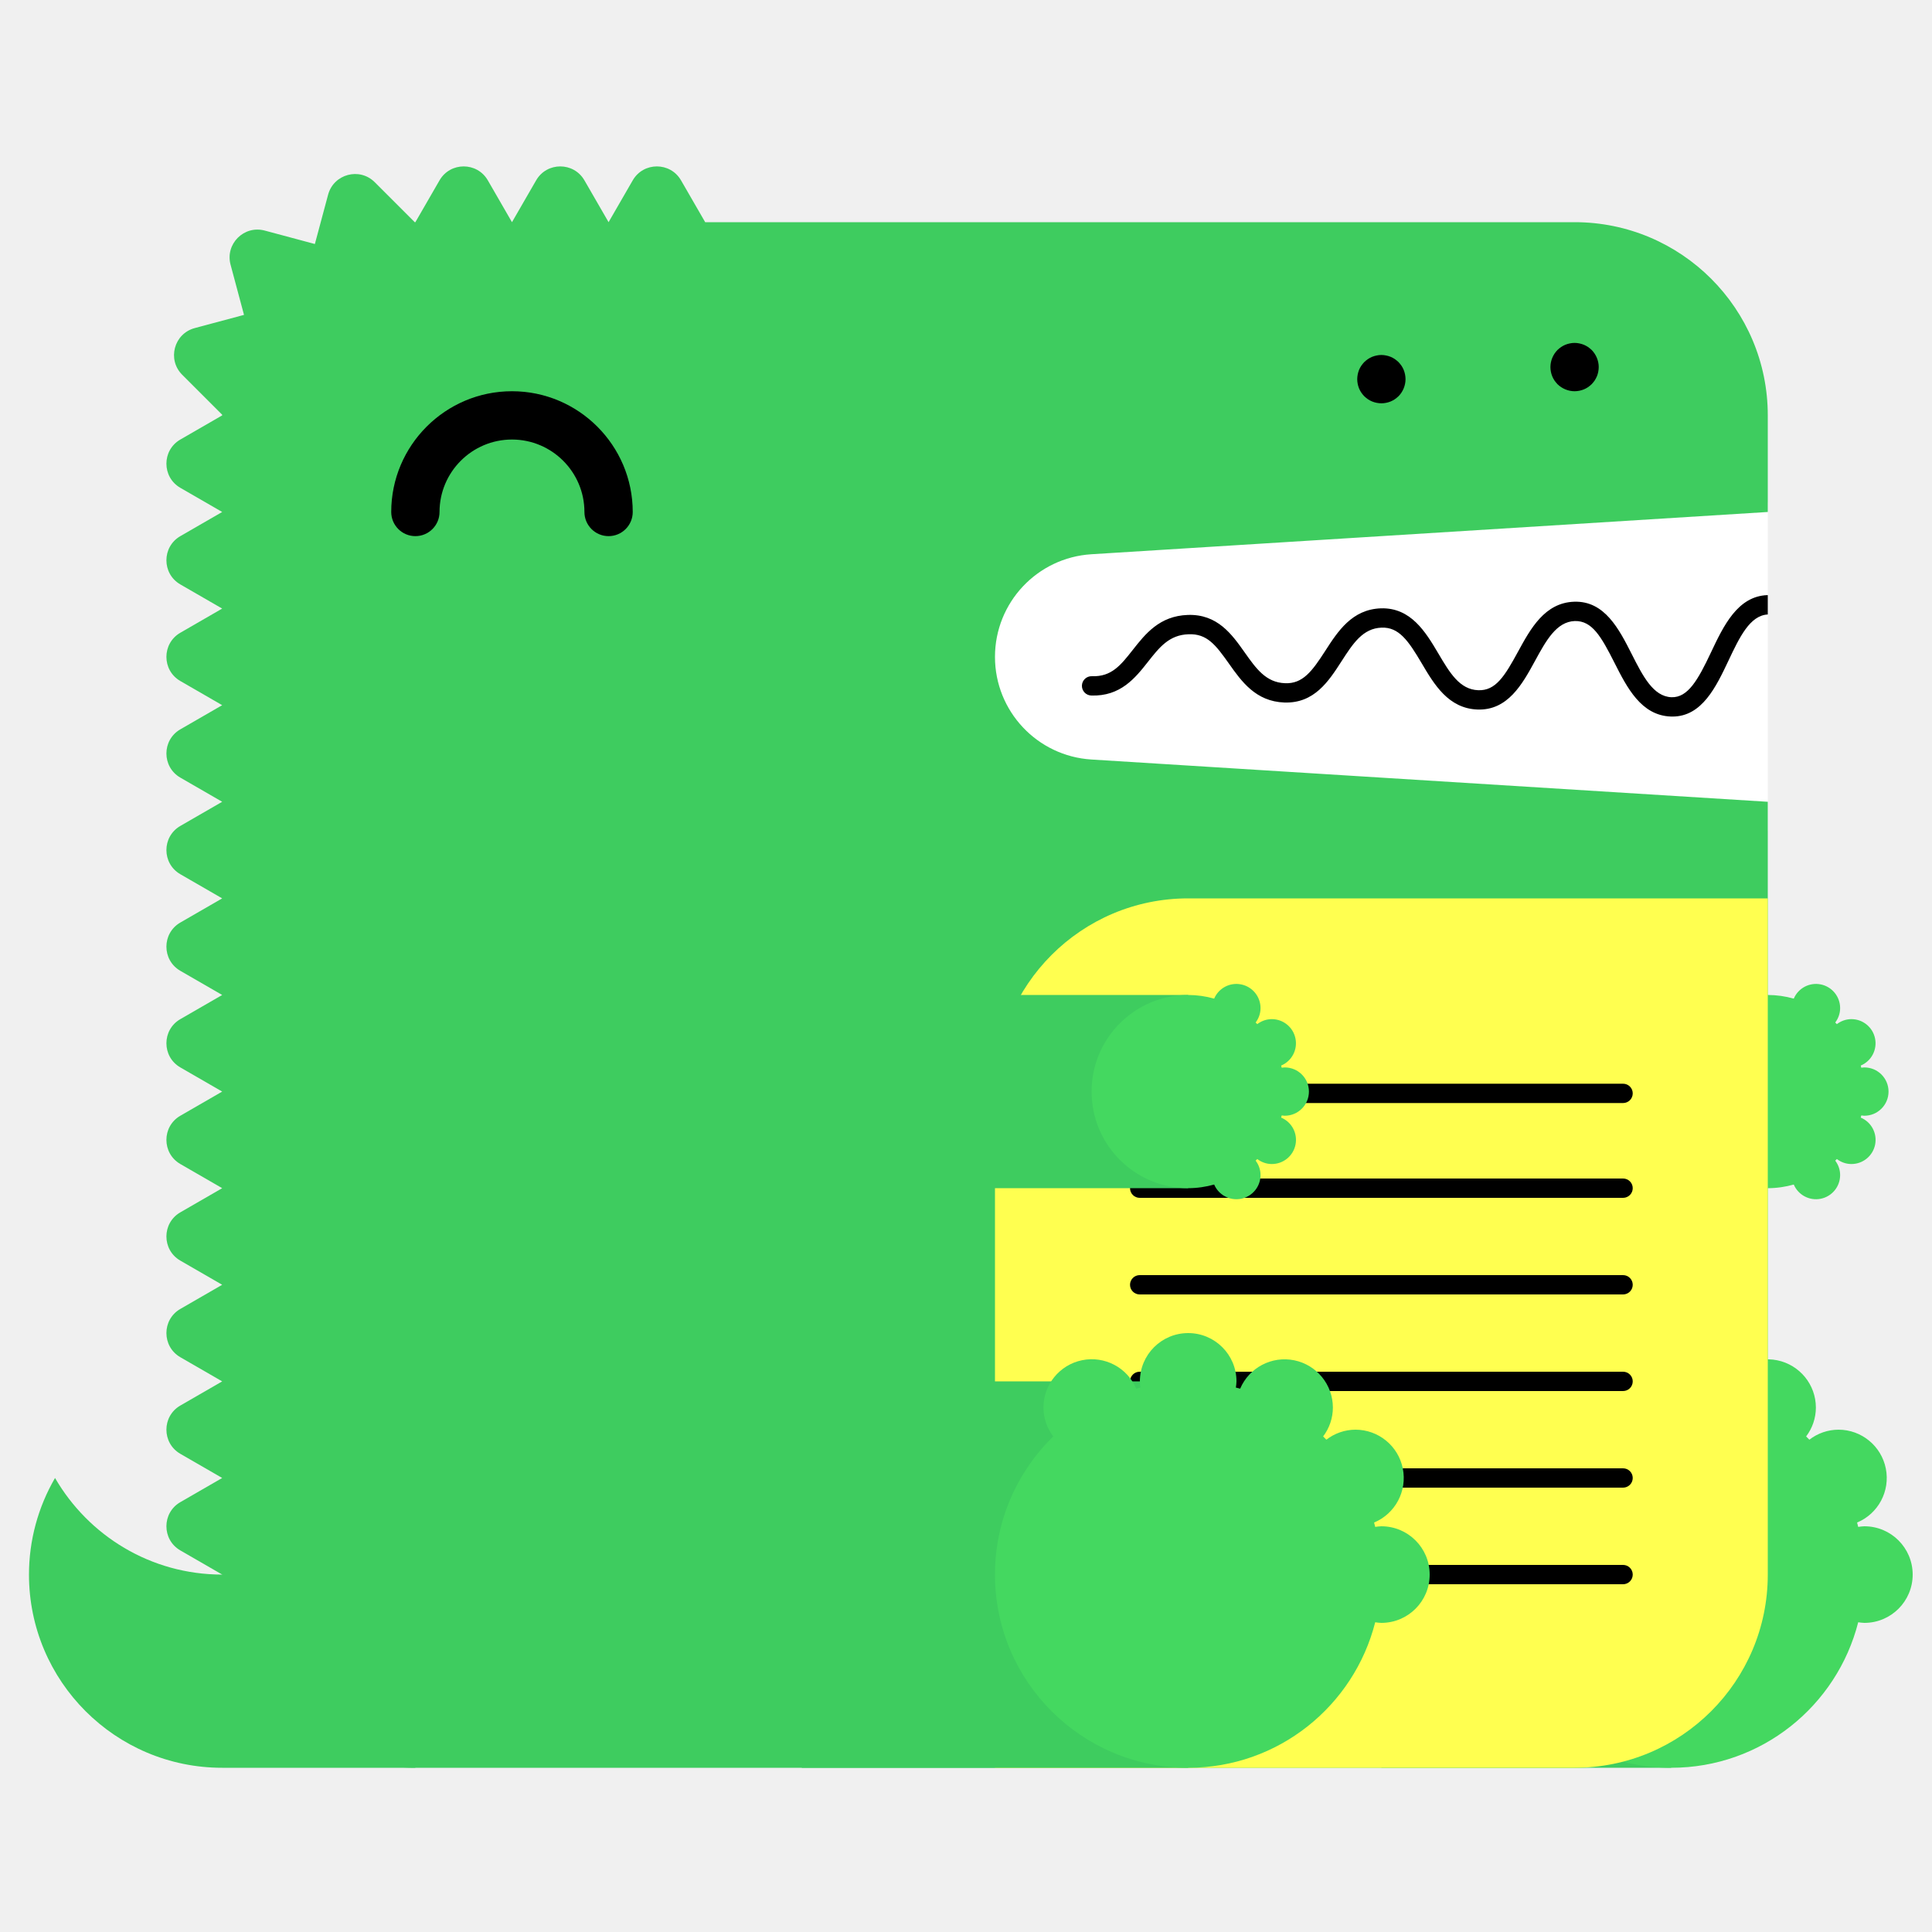
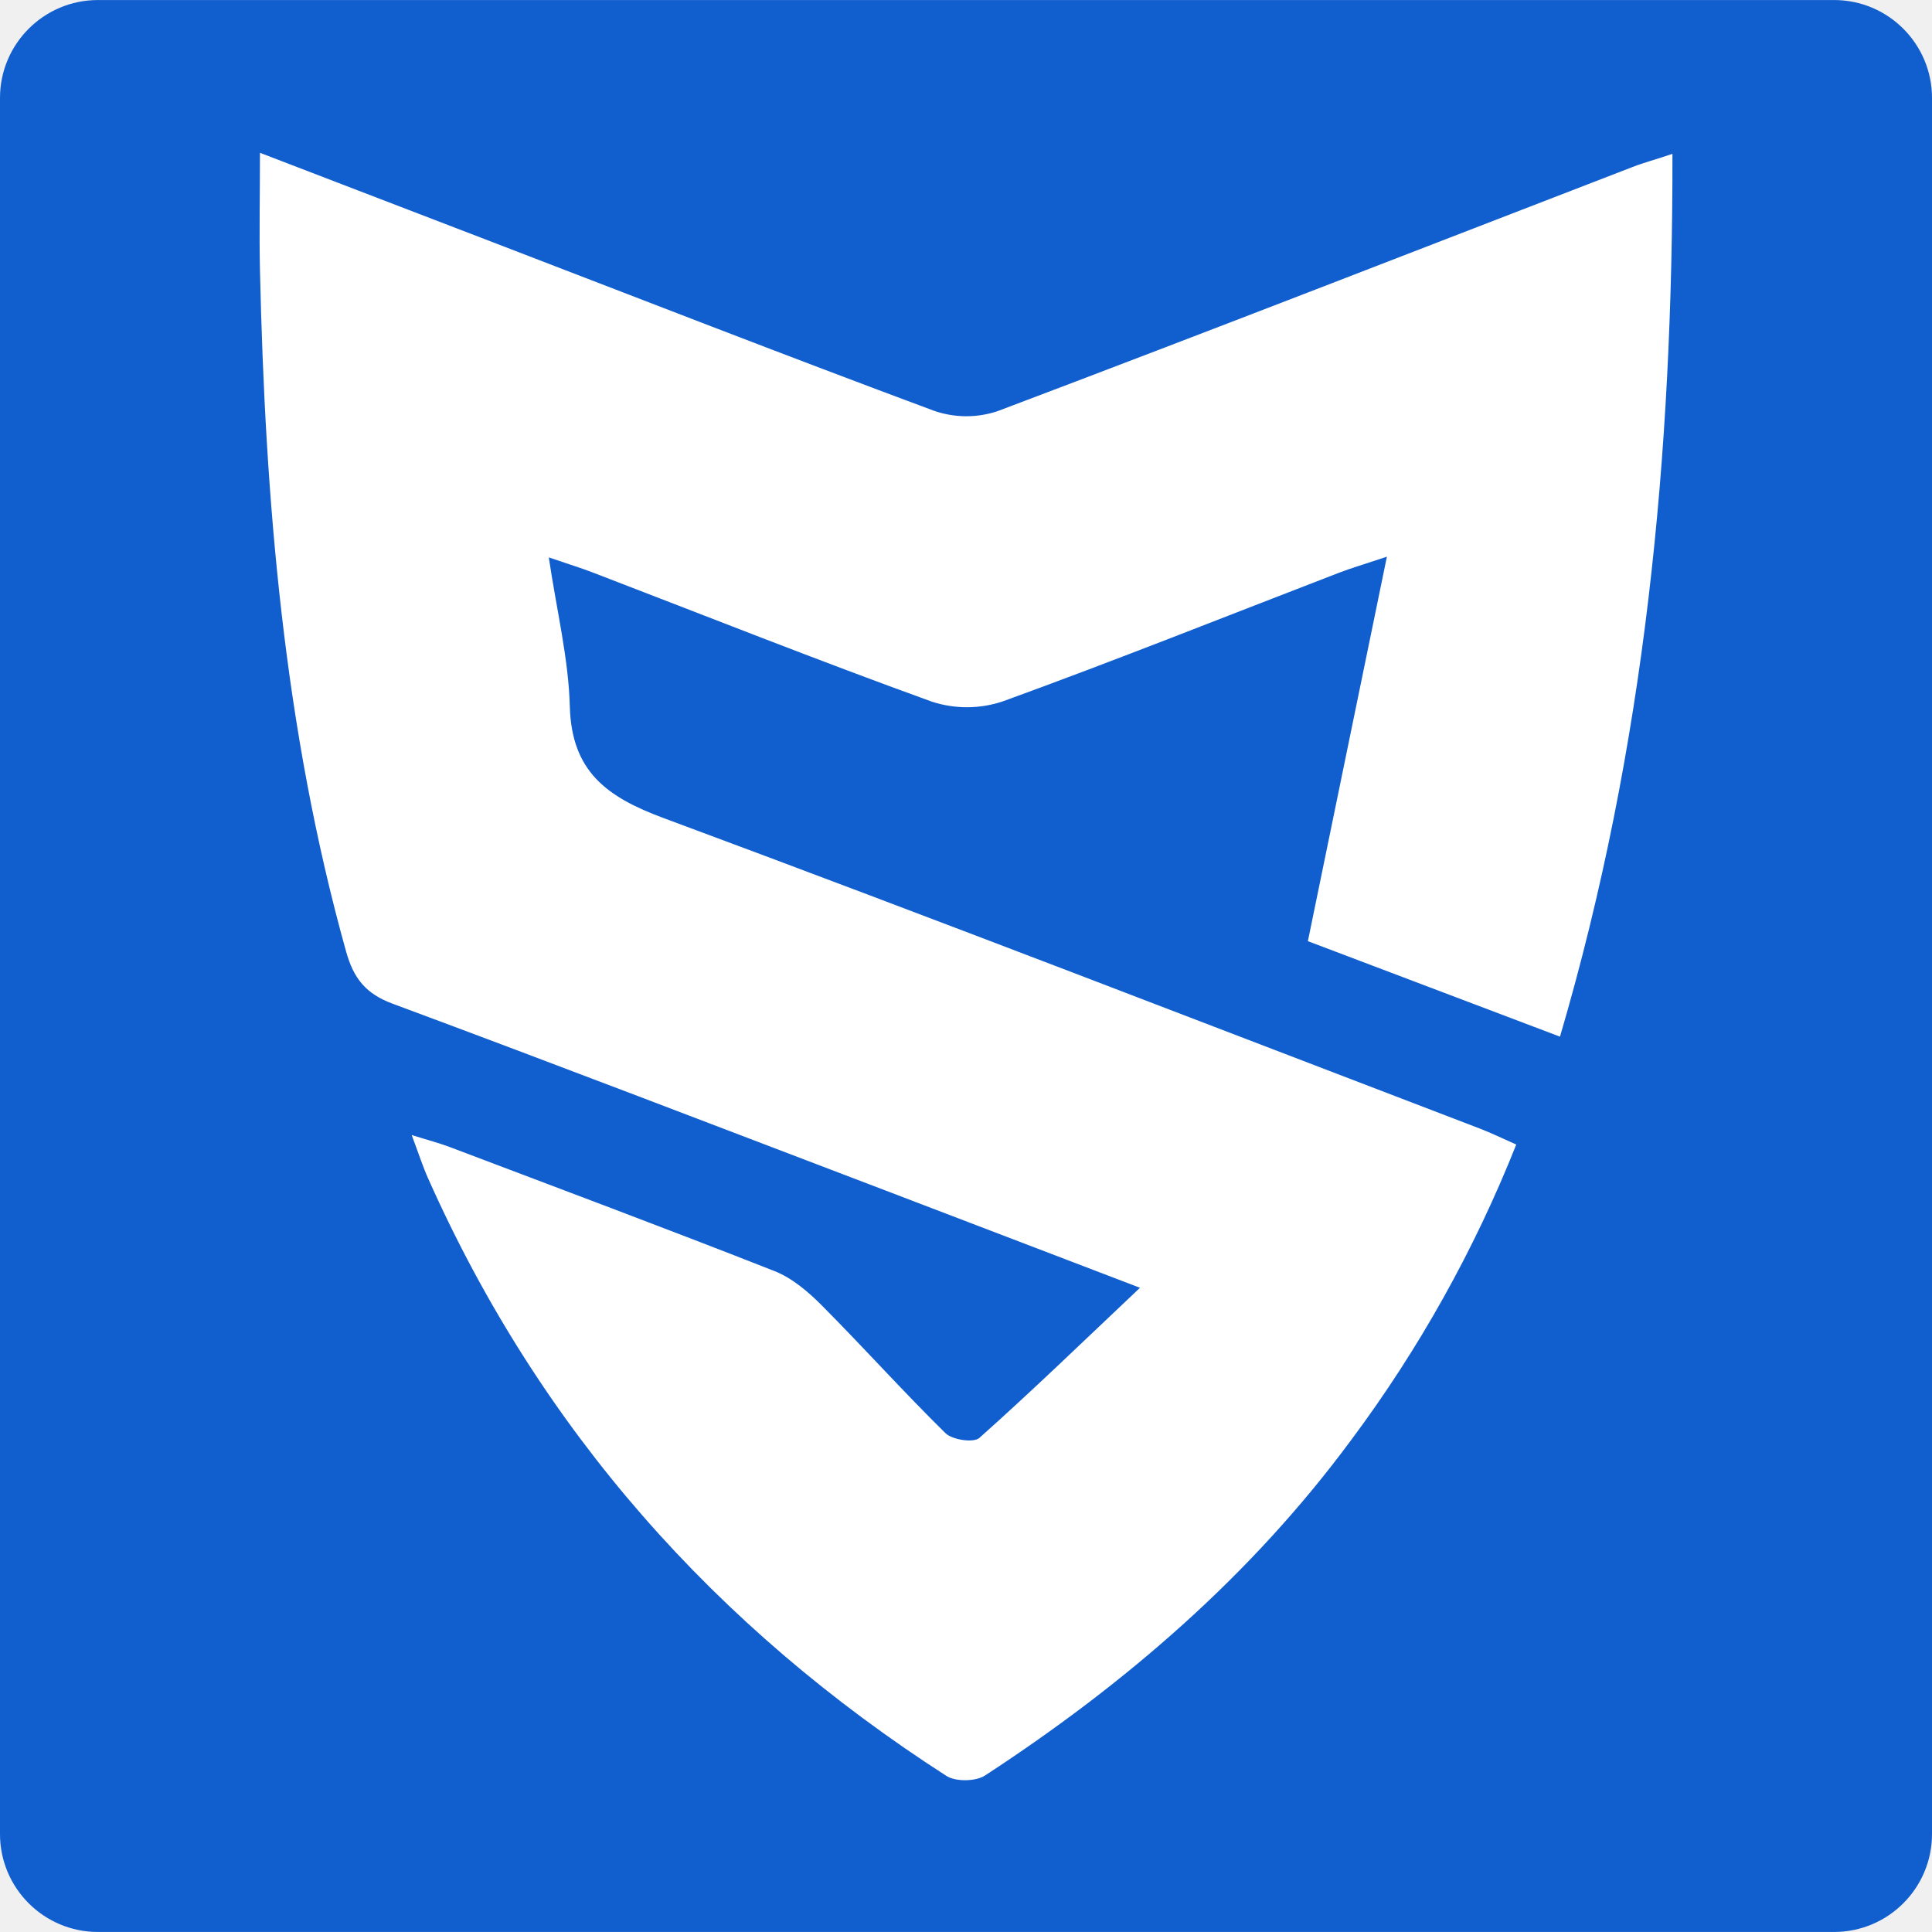
- <svg xmlns="http://www.w3.org/2000/svg" width="200" height="200" viewBox="0 0 200 200">
-   <g fill="none" fill-rule="evenodd">
-     <path fill="#FFF" d="M99 52h84v34H99z" />
-     <path d="M23 163c-7.398 0-13.843-4.027-17.303-10A19.886 19.886 0 0 0 3 163c0 11.046 8.954 20 20 20h20v-20H23z" fill="#3ECC5F" />
-     <path d="M112.98 57.376L183 53V43c0-11.046-8.954-20-20-20H73l-2.5-4.33c-1.112-1.925-3.889-1.925-5 0L63 23l-2.5-4.33c-1.111-1.925-3.889-1.925-5 0L53 23l-2.5-4.33c-1.111-1.925-3.889-1.925-5 0L43 23c-.022 0-.042.003-.065.003l-4.142-4.141c-1.57-1.571-4.252-.853-4.828 1.294l-1.369 5.104-5.192-1.392c-2.148-.575-4.111 1.389-3.535 3.536l1.39 5.193-5.102 1.367c-2.148.576-2.867 3.259-1.296 4.83l4.142 4.142c0 .021-.003.042-.003.064l-4.33 2.5c-1.925 1.111-1.925 3.889 0 5L23 53l-4.33 2.5c-1.925 1.111-1.925 3.889 0 5L23 63l-4.33 2.5c-1.925 1.111-1.925 3.889 0 5L23 73l-4.33 2.5c-1.925 1.111-1.925 3.889 0 5L23 83l-4.33 2.5c-1.925 1.111-1.925 3.889 0 5L23 93l-4.33 2.5c-1.925 1.111-1.925 3.889 0 5L23 103l-4.33 2.5c-1.925 1.111-1.925 3.889 0 5L23 113l-4.33 2.5c-1.925 1.111-1.925 3.889 0 5L23 123l-4.33 2.5c-1.925 1.111-1.925 3.889 0 5L23 133l-4.33 2.5c-1.925 1.111-1.925 3.889 0 5L23 143l-4.33 2.5c-1.925 1.111-1.925 3.889 0 5L23 153l-4.33 2.5c-1.925 1.111-1.925 3.889 0 5L23 163c0 11.046 8.954 20 20 20h120c11.046 0 20-8.954 20-20V83l-70.02-4.376A10.645 10.645 0 0 1 103 68c0-5.621 4.37-10.273 9.98-10.624" fill="#3ECC5F" />
-     <path fill="#3ECC5F" d="M143 183h30v-40h-30z" />
-     <path d="M193 158c-.219 0-.428.037-.639.064-.038-.15-.074-.301-.116-.451A5 5 0 0 0 190.32 148a4.96 4.96 0 0 0-3.016 1.036 26.531 26.531 0 0 0-.335-.336 4.955 4.955 0 0 0 1.011-2.987 5 5 0 0 0-9.599-1.959c-.148-.042-.297-.077-.445-.115.027-.211.064-.42.064-.639a5 5 0 0 0-5-5 5 5 0 0 0-5 5c0 .219.037.428.064.639-.148.038-.297.073-.445.115a4.998 4.998 0 0 0-9.599 1.959c0 1.125.384 2.151 1.011 2.987-3.717 3.632-6.031 8.693-6.031 14.3 0 11.046 8.954 20 20 20 9.339 0 17.16-6.41 19.361-15.064.211.027.42.064.639.064a5 5 0 0 0 5-5 5 5 0 0 0-5-5" fill="#44D860" />
-     <path fill="#3ECC5F" d="M153 123h30v-20h-30z" />
-     <path d="M193 115.5a2.5 2.5 0 1 0 0-5c-.109 0-.214.019-.319.032-.02-.075-.037-.15-.058-.225a2.501 2.501 0 0 0-.963-4.807c-.569 0-1.088.197-1.508.518a6.653 6.653 0 0 0-.168-.168c.314-.417.506-.931.506-1.494a2.5 2.5 0 0 0-4.8-.979A9.987 9.987 0 0 0 183 103c-5.522 0-10 4.478-10 10s4.478 10 10 10c.934 0 1.833-.138 2.69-.377a2.5 2.5 0 0 0 4.8-.979c0-.563-.192-1.077-.506-1.494.057-.055.113-.111.168-.168.42.321.939.518 1.508.518a2.5 2.5 0 0 0 .963-4.807c.021-.074.038-.15.058-.225.105.013.21.032.319.032" fill="#44D860" />
-     <path d="M63 55.5a2.5 2.5 0 0 1-2.5-2.5c0-4.136-3.364-7.5-7.5-7.5s-7.5 3.364-7.5 7.5a2.5 2.5 0 1 1-5 0c0-6.893 5.607-12.5 12.5-12.5S65.5 46.107 65.5 53a2.5 2.5 0 0 1-2.5 2.5" fill="#000" />
-     <path d="M103 183h60c11.046 0 20-8.954 20-20V93h-60c-11.046 0-20 8.954-20 20v70z" fill="#FFFF50" />
-     <path d="M168.02 124h-50.04a1 1 0 1 1 0-2h50.04a1 1 0 1 1 0 2m0 20h-50.04a1 1 0 1 1 0-2h50.04a1 1 0 1 1 0 2m0 20h-50.04a1 1 0 1 1 0-2h50.04a1 1 0 1 1 0 2m0-49.814h-50.04a1 1 0 1 1 0-2h50.04a1 1 0 1 1 0 2m0 19.814h-50.04a1 1 0 1 1 0-2h50.04a1 1 0 1 1 0 2m0 20h-50.04a1 1 0 1 1 0-2h50.04a1 1 0 1 1 0 2M183 61.611c-.012 0-.022-.006-.034-.005-3.09.105-4.552 3.196-5.842 5.923-1.346 2.85-2.387 4.703-4.093 4.647-1.889-.068-2.969-2.202-4.113-4.46-1.314-2.594-2.814-5.536-5.963-5.426-3.046.104-4.513 2.794-5.807 5.167-1.377 2.528-2.314 4.065-4.121 3.994-1.927-.07-2.951-1.805-4.136-3.813-1.321-2.236-2.848-4.75-5.936-4.664-2.994.103-4.465 2.385-5.763 4.4-1.373 2.13-2.335 3.428-4.165 3.351-1.973-.07-2.992-1.51-4.171-3.177-1.324-1.873-2.816-3.993-5.895-3.89-2.928.1-4.399 1.97-5.696 3.618-1.232 1.564-2.194 2.802-4.229 2.724a1 1 0 0 0-.072 2c3.017.101 4.545-1.8 5.872-3.487 1.177-1.496 2.193-2.787 4.193-2.855 1.926-.082 2.829 1.115 4.195 3.045 1.297 1.834 2.769 3.914 5.731 4.021 3.103.104 4.596-2.215 5.918-4.267 1.182-1.834 2.202-3.417 4.15-3.484 1.793-.067 2.769 1.35 4.145 3.681 1.297 2.197 2.766 4.686 5.787 4.796 3.125.108 4.634-2.62 5.949-5.035 1.139-2.088 2.214-4.06 4.119-4.126 1.793-.042 2.728 1.595 4.111 4.33 1.292 2.553 2.757 5.445 5.825 5.556l.169.003c3.064 0 4.518-3.075 5.805-5.794 1.139-2.41 2.217-4.68 4.067-4.773v-2z" fill="#000" />
-     <path fill="#3ECC5F" d="M83 183h40v-40H83z" />
-     <path d="M143 158c-.219 0-.428.037-.639.064-.038-.15-.074-.301-.116-.451A5 5 0 0 0 140.32 148a4.96 4.96 0 0 0-3.016 1.036 26.531 26.531 0 0 0-.335-.336 4.955 4.955 0 0 0 1.011-2.987 5 5 0 0 0-9.599-1.959c-.148-.042-.297-.077-.445-.115.027-.211.064-.42.064-.639a5 5 0 0 0-5-5 5 5 0 0 0-5 5c0 .219.037.428.064.639-.148.038-.297.073-.445.115a4.998 4.998 0 0 0-9.599 1.959c0 1.125.384 2.151 1.011 2.987-3.717 3.632-6.031 8.693-6.031 14.3 0 11.046 8.954 20 20 20 9.339 0 17.16-6.41 19.361-15.064.211.027.42.064.639.064a5 5 0 0 0 5-5 5 5 0 0 0-5-5" fill="#44D860" />
-     <path fill="#3ECC5F" d="M83 123h40v-20H83z" />
-     <path d="M133 115.5a2.5 2.5 0 1 0 0-5c-.109 0-.214.019-.319.032-.02-.075-.037-.15-.058-.225a2.501 2.501 0 0 0-.963-4.807c-.569 0-1.088.197-1.508.518a6.653 6.653 0 0 0-.168-.168c.314-.417.506-.931.506-1.494a2.5 2.5 0 0 0-4.8-.979A9.987 9.987 0 0 0 123 103c-5.522 0-10 4.478-10 10s4.478 10 10 10c.934 0 1.833-.138 2.69-.377a2.5 2.5 0 0 0 4.8-.979c0-.563-.192-1.077-.506-1.494.057-.055.113-.111.168-.168.42.321.939.518 1.508.518a2.5 2.5 0 0 0 .963-4.807c.021-.074.038-.15.058-.225.105.013.21.032.319.032" fill="#44D860" />
-     <path d="M143 41.75c-.16 0-.33-.02-.49-.05a2.52 2.52 0 0 1-.47-.14c-.15-.06-.29-.14-.431-.23-.13-.09-.259-.2-.38-.31-.109-.12-.219-.24-.309-.38s-.17-.28-.231-.43a2.619 2.619 0 0 1-.189-.96c0-.16.02-.33.05-.49.03-.16.08-.31.139-.47.061-.15.141-.29.231-.43.09-.13.2-.26.309-.38.121-.11.25-.22.38-.31.141-.09.281-.17.431-.23.149-.06.31-.11.47-.14.32-.07.65-.07.98 0 .159.03.32.08.47.14.149.06.29.14.43.23.13.09.259.2.38.31.11.12.22.25.31.38.09.14.17.28.23.43.06.16.11.31.14.47.029.16.05.33.05.49 0 .66-.271 1.31-.73 1.77-.121.11-.25.22-.38.31-.14.09-.281.17-.43.23a2.565 2.565 0 0 1-.96.19m20-1.25c-.66 0-1.3-.27-1.771-.73a3.802 3.802 0 0 1-.309-.38c-.09-.14-.17-.28-.231-.43a2.619 2.619 0 0 1-.189-.96c0-.66.27-1.3.729-1.77.121-.11.25-.22.38-.31.141-.09.281-.17.431-.23.149-.06.31-.11.47-.14.32-.07.66-.07.98 0 .159.03.32.08.47.14.149.06.29.14.43.23.13.09.259.2.38.31.459.47.73 1.11.73 1.77 0 .16-.021.33-.05.49-.03.16-.08.32-.14.47-.07.15-.14.29-.23.43-.09.13-.2.26-.31.38-.121.11-.25.22-.38.31-.14.09-.281.17-.43.23a2.565 2.565 0 0 1-.96.19" fill="#000" />
-   </g>
+ <svg xmlns="http://www.w3.org/2000/svg" id="Layer_1" width="200" height="200" data-name="Layer 1" viewBox="0 0 513.46 513.44">
+   <defs>
+     <style>.cls-1{fill:#115ece;}.cls-2{fill:#fff;}</style>
+   </defs>
+   <rect class="cls-1" width="513.46" height="513.44" rx="26.03" />
+   <path class="cls-2" d="M109.41,301.64c4.54,1.42,7.33,2.14,10,3.15,28.83,10.92,57.71,21.71,86.4,33,4.7,1.85,9,5.51,12.63,9.17,11.1,11.15,21.62,22.9,32.84,33.92,1.82,1.78,7.48,2.62,9,1.26,13.93-12.4,27.33-25.39,42.69-39.9-25-9.54-46.41-17.77-67.88-25.95-43.53-16.58-87-33.31-130.67-49.52C97.26,264.13,94,260.08,92,252.94,75.44,193.68,70.47,133,69.09,71.84c-.22-9.92,0-19.85,0-31.24l60.72,23.32c39.41,15.14,78.74,30.49,118.31,45.2a26.16,26.16,0,0,0,16.92.17C321.43,88,377.63,66.07,433.91,44.36c3-1.17,6.21-2,10.57-3.48.1,79.71-7.15,157.26-29.89,234.62l-67-25.38c6.92-33.69,13.69-66.62,21-102.18-6.24,2.08-9.57,3.05-12.81,4.3-29.71,11.44-59.29,23.26-89.21,34.13a29.93,29.93,0,0,1-18.87.11c-30.25-10.93-60.15-22.82-90.19-34.35-3.07-1.18-6.21-2.15-11.66-4,2.13,14.29,5.25,26.92,5.59,39.61.46,17.33,9.89,24.09,24.91,29.66,72.56,26.92,144.73,54.91,217,82.55,3,1.16,6,2.61,9.62,4.22a343.17,343.17,0,0,1-43.81,78.44c-26.63,36.08-60,64.85-97.36,89.24-2.48,1.62-7.81,1.7-10.29.11-61.33-39.47-107.91-91.86-137.71-158.74C112.36,310,111.29,306.64,109.41,301.64Z" />
</svg>
